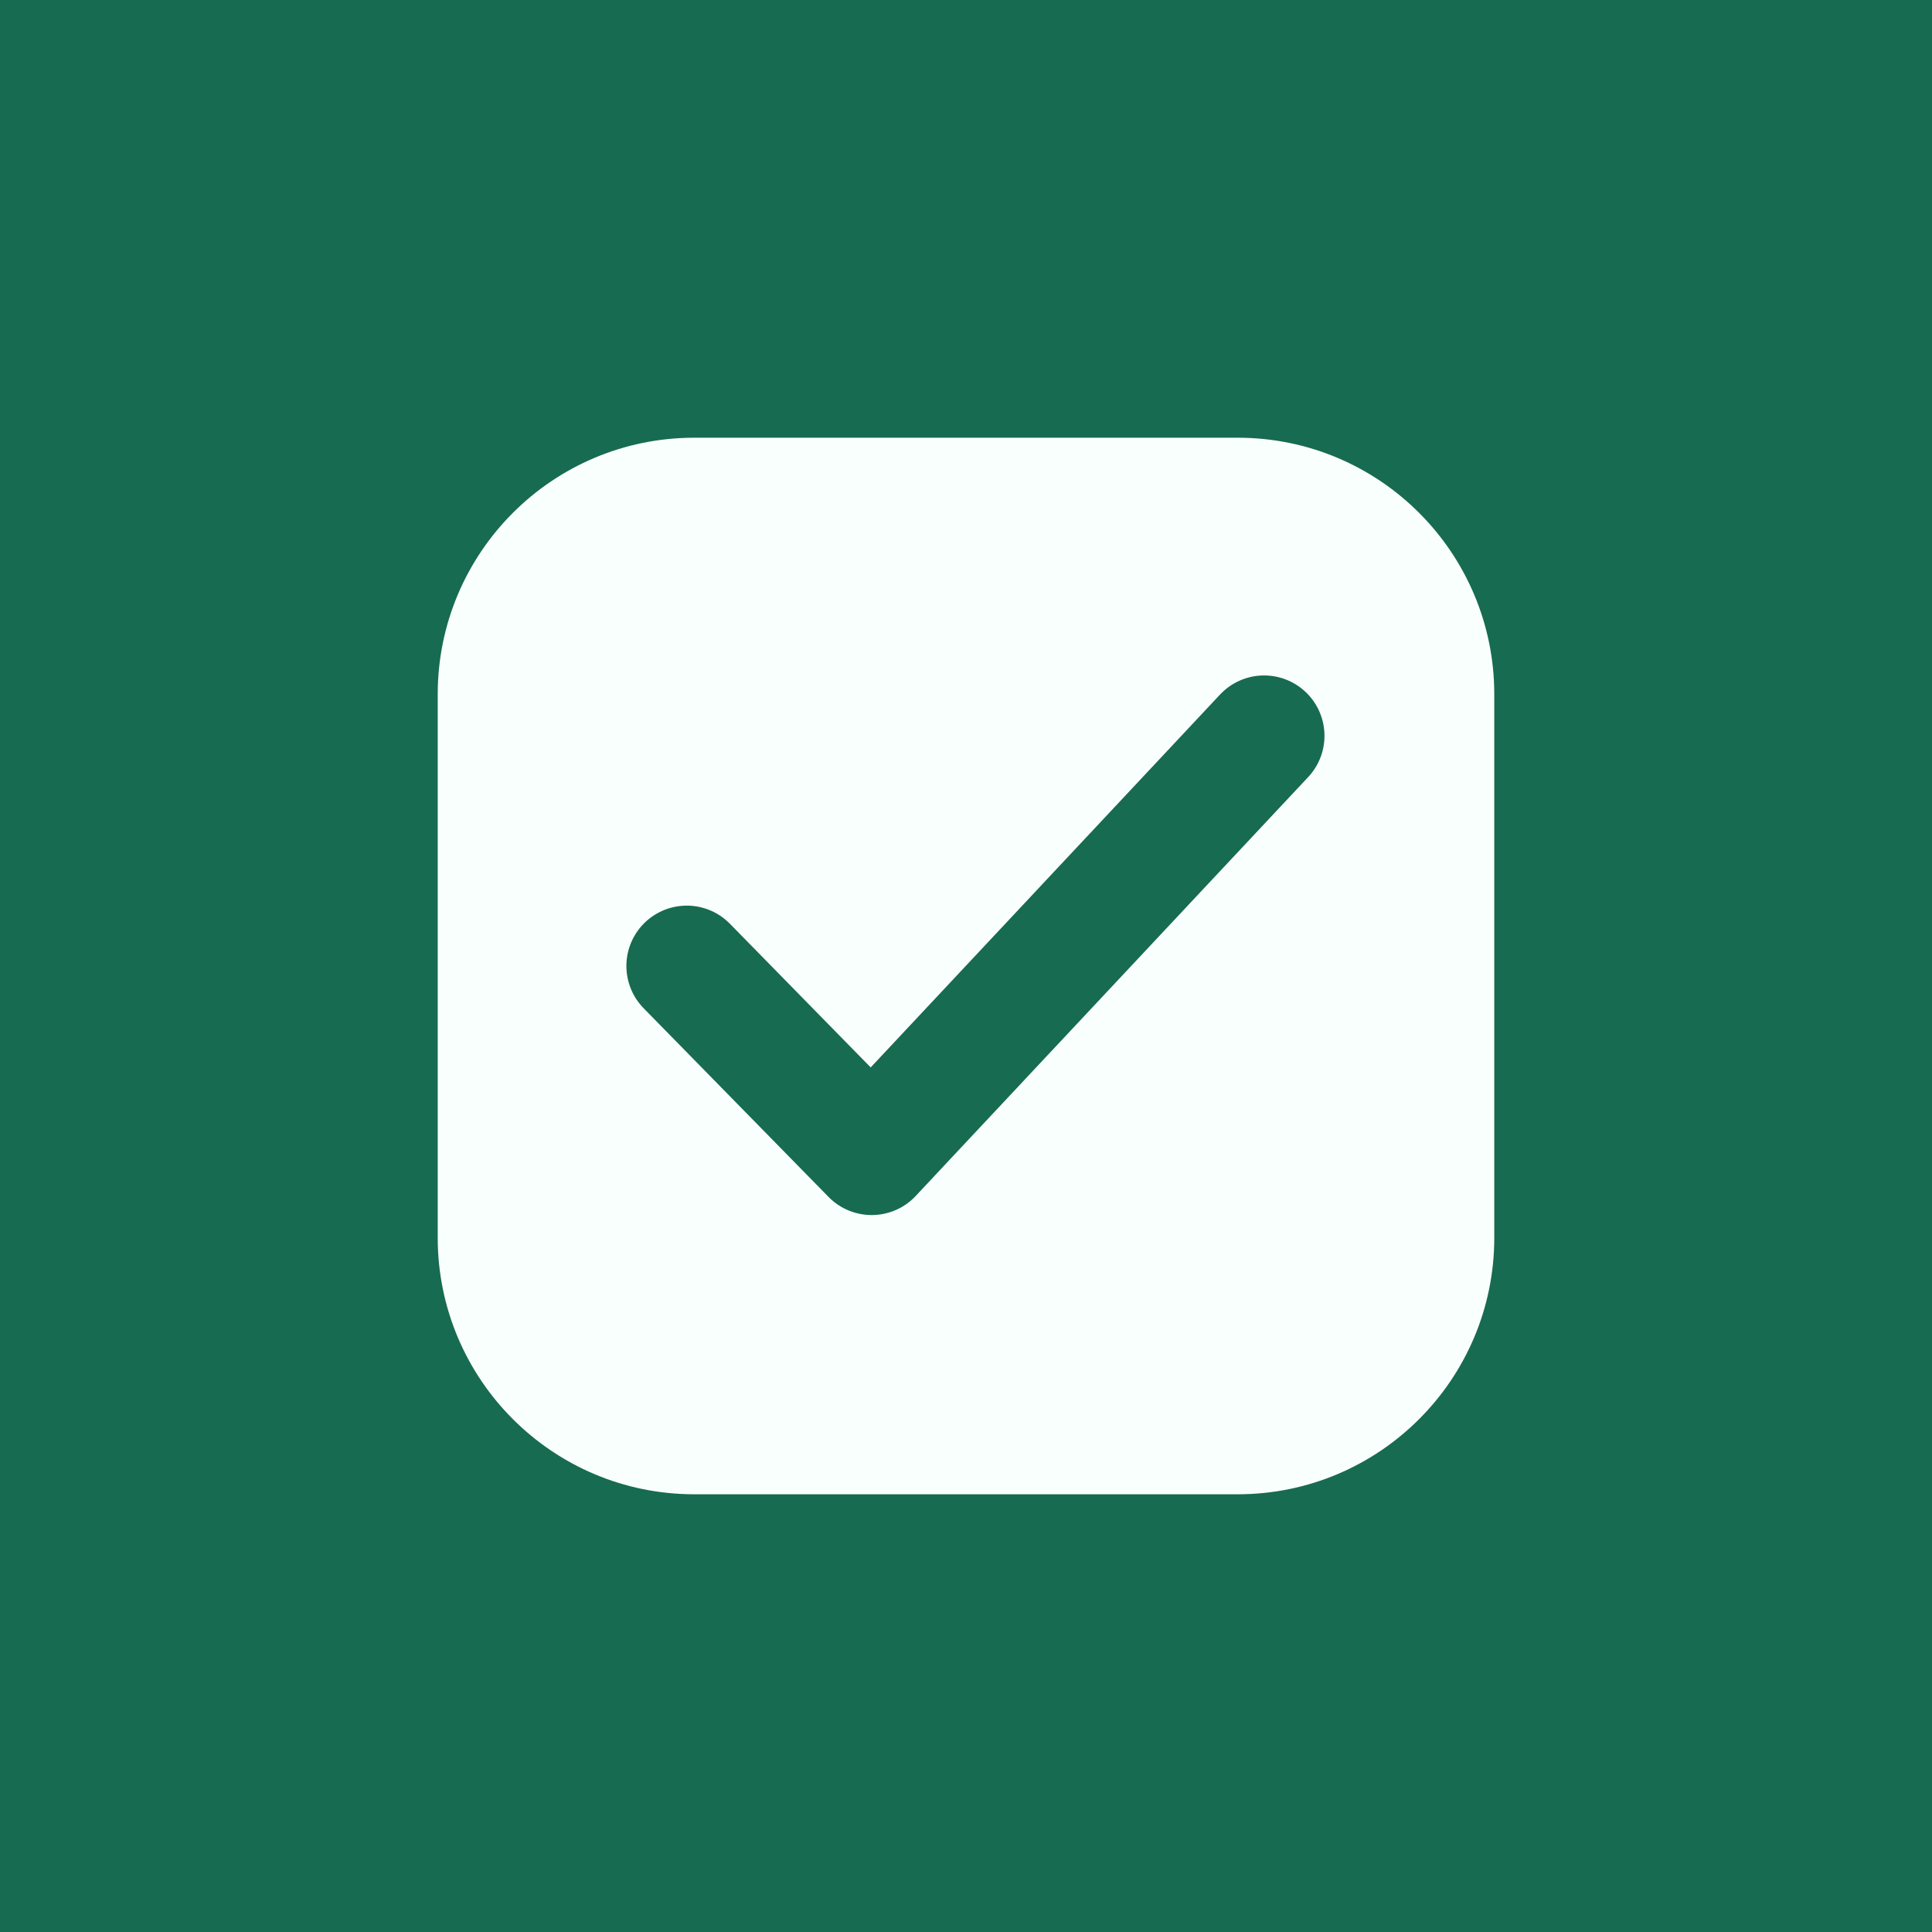
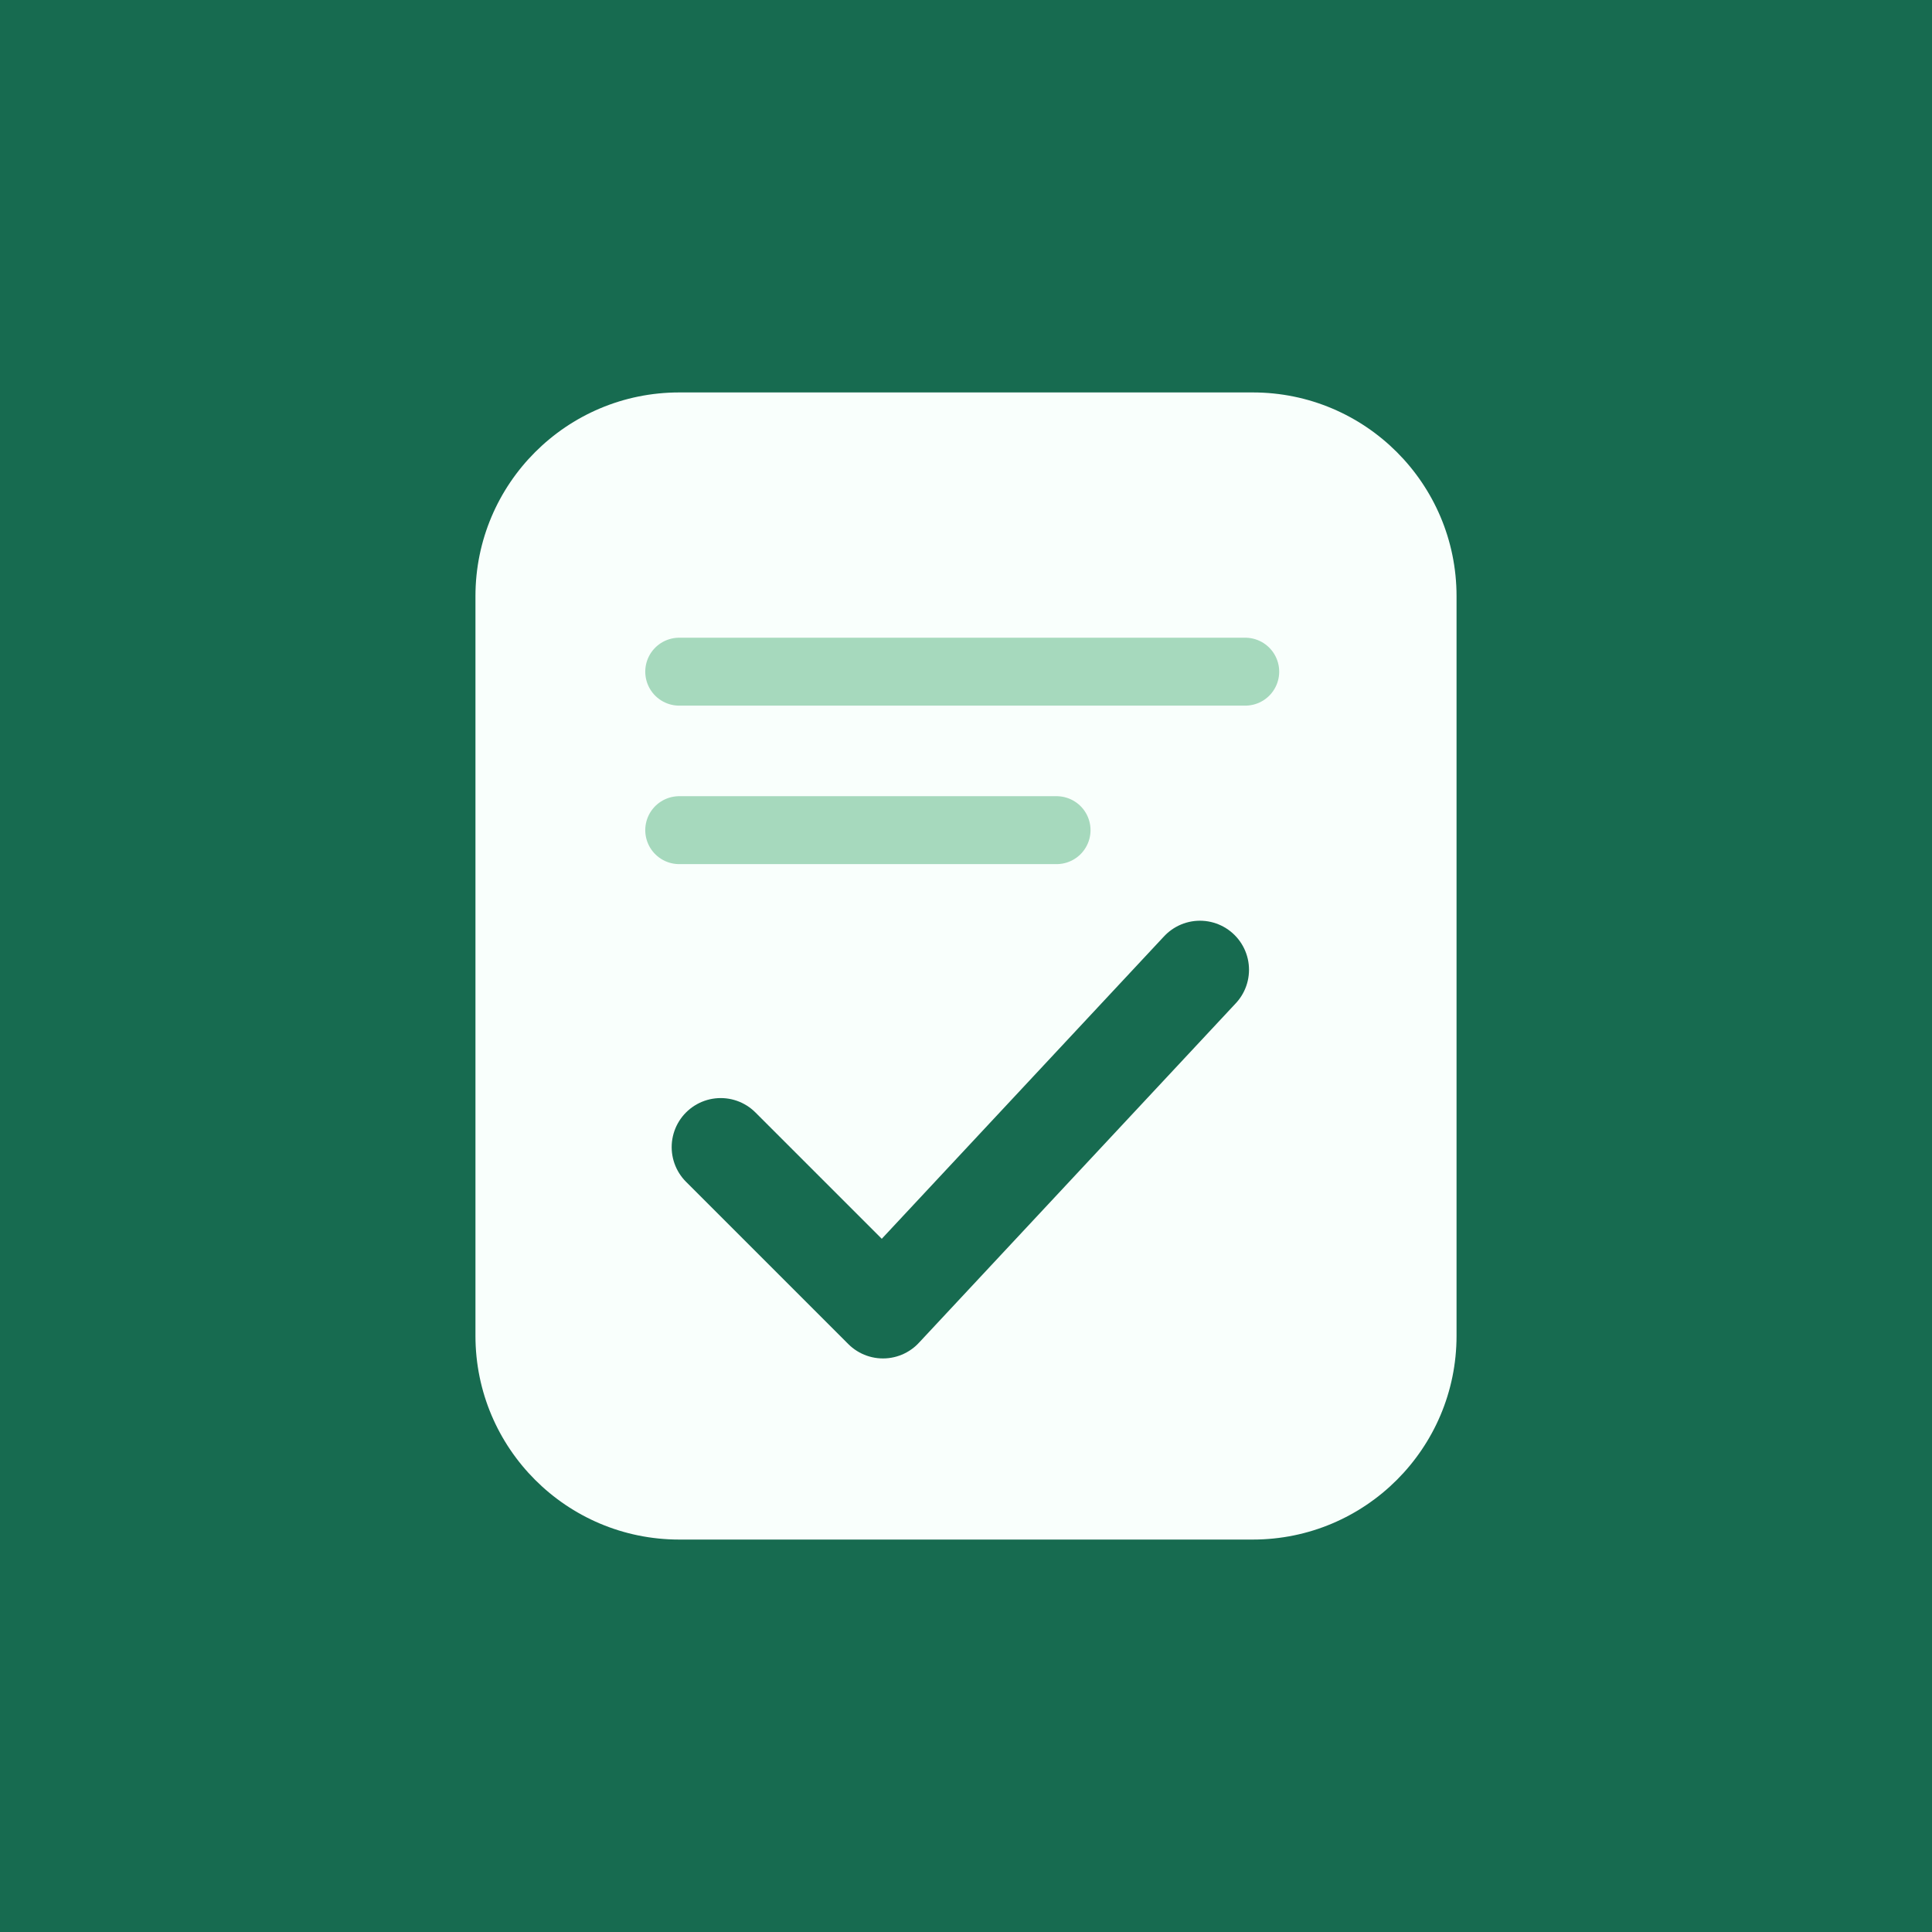
<svg xmlns="http://www.w3.org/2000/svg" width="512" height="512" viewBox="0 0 512 512">
  <rect width="512" height="512" fill="#176b50" />
-   <rect x="116" y="116" width="280" height="280" rx="68" fill="#f9fffc" />
-   <path d="m182 256 49 50 104-111" fill="none" stroke="#176b50" stroke-width="32" stroke-linecap="round" stroke-linejoin="round" />
+   <rect x="126" y="104" width="260" height="304" rx="54" fill="#f9fffc" />
+   <path d="M180 178h150M180 220h100" fill="none" stroke="#a6d9bd" stroke-width="18" stroke-linecap="round" />
+   <path d="m191 304 43 43 84-90" fill="none" stroke="#176b50" stroke-width="26" stroke-linecap="round" stroke-linejoin="round" />
</svg>
